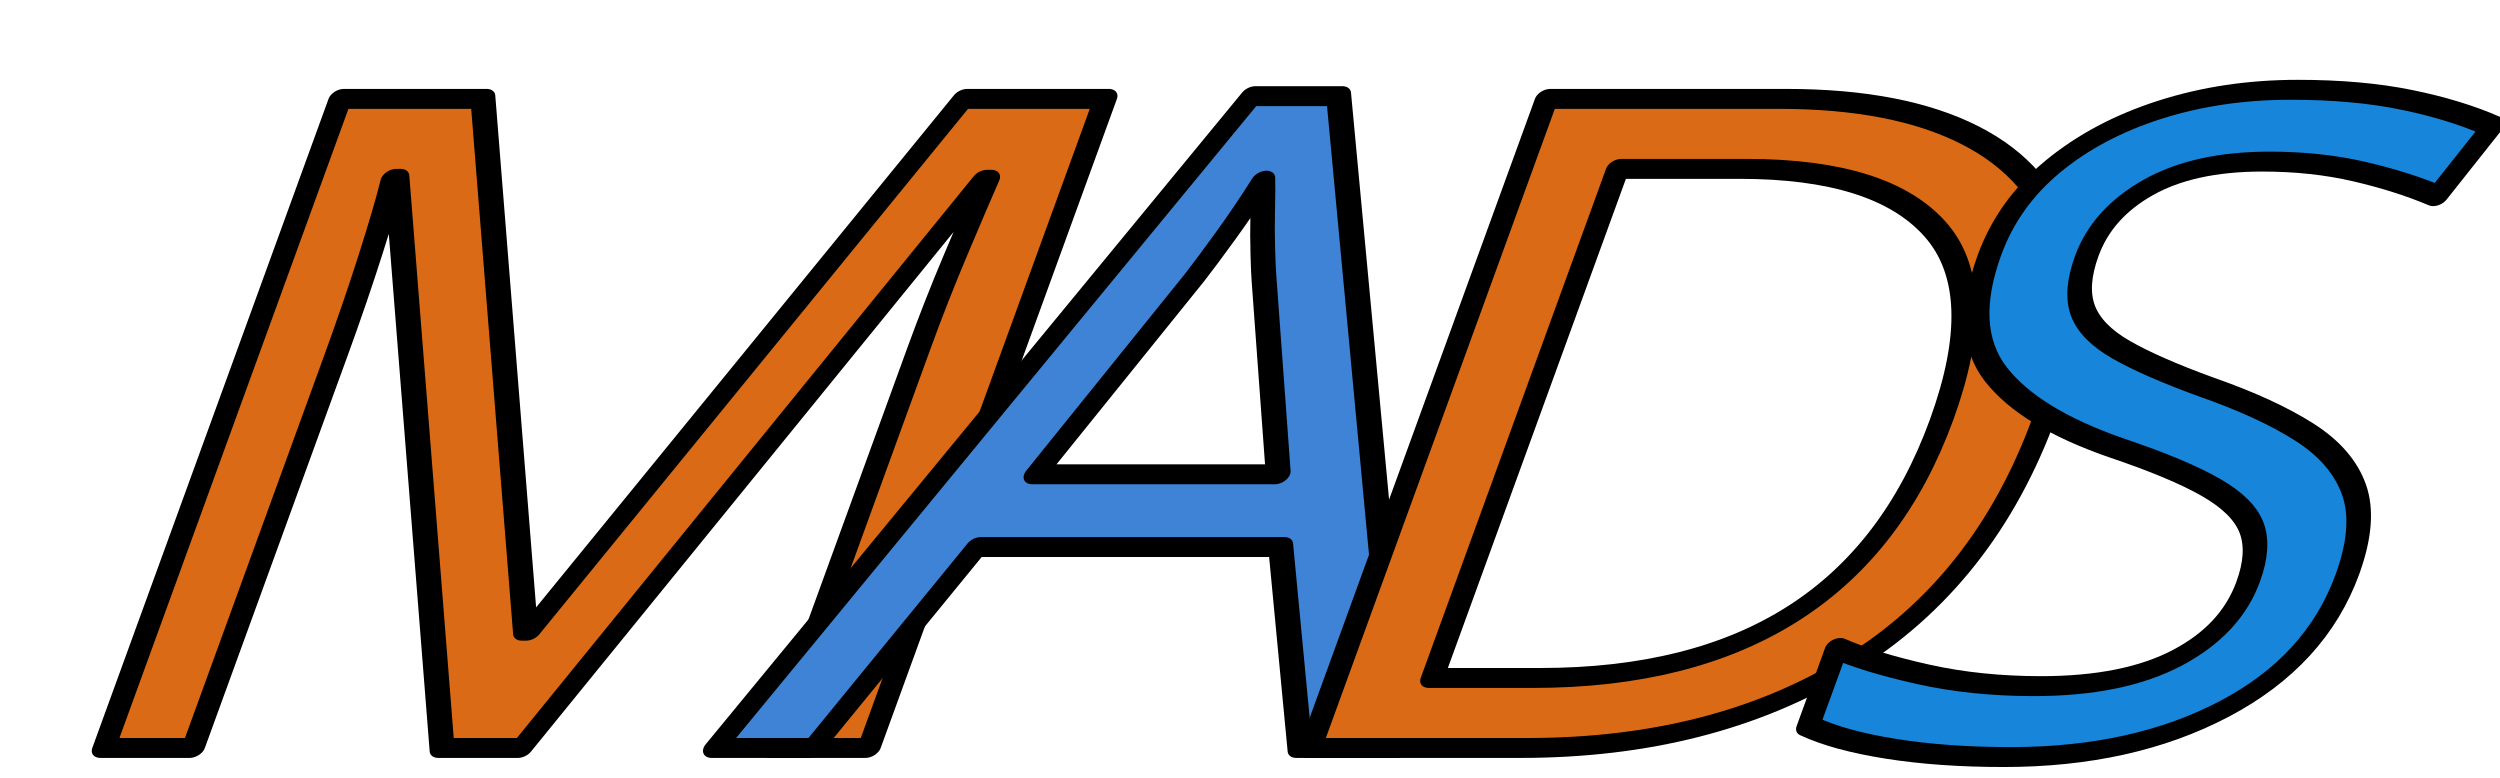
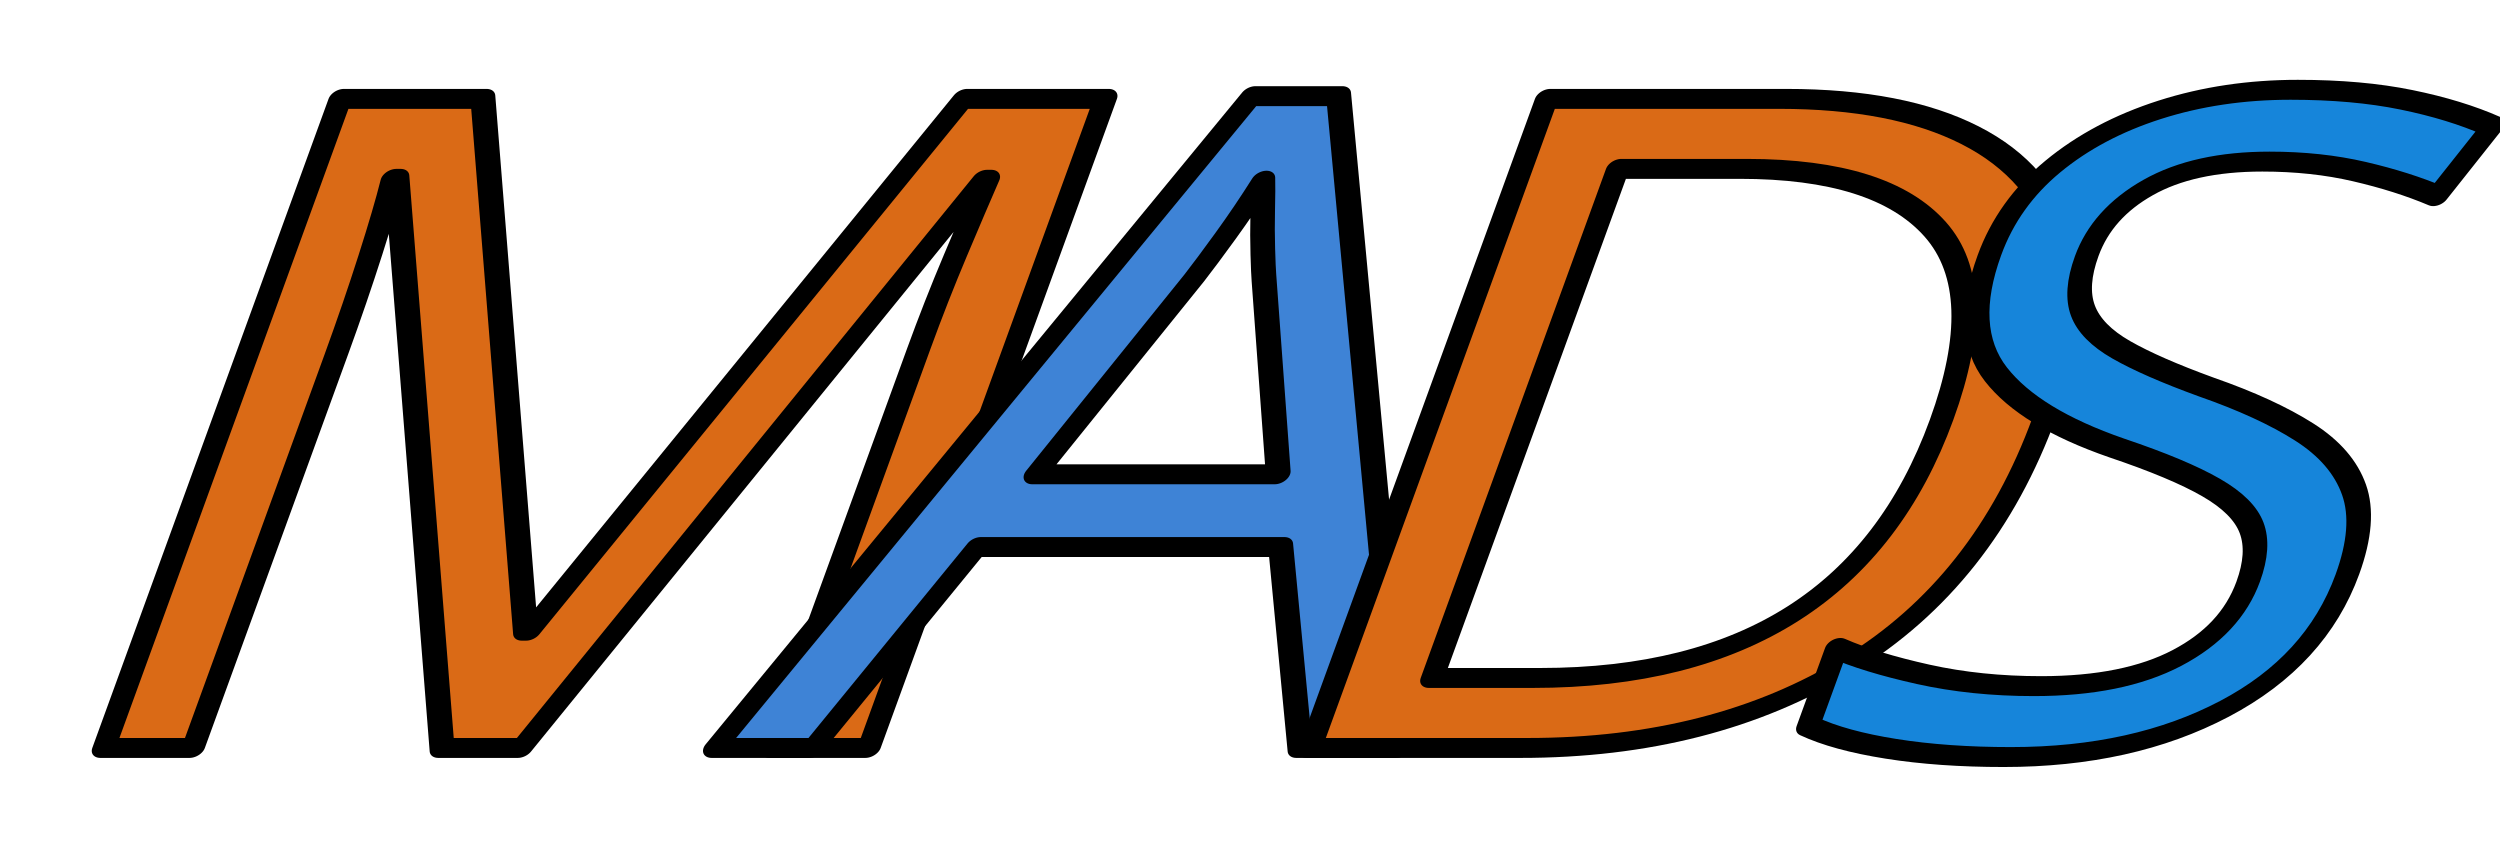
- <svg xmlns="http://www.w3.org/2000/svg" width="100%" height="100%" viewBox="0 0 1100 342" version="1.1" xml:space="preserve" style="fill-rule:evenodd;clip-rule:evenodd;stroke-linejoin:round;stroke-miterlimit:2;">
-   <g id="Tavola-da-disegno1" transform="matrix(-1,-8.72152e-17,-2.04271e-16,-0.684,1100,342)">
+ <svg xmlns="http://www.w3.org/2000/svg" width="100%" height="100%" viewBox="0 0 1100 375" version="1.1" xml:space="preserve" style="fill-rule:evenodd;clip-rule:evenodd;stroke-linejoin:round;stroke-miterlimit:2;">
+   <g id="Tavola-da-disegno1" transform="matrix(-1,-8.38139e-17,-1.96188e-16,-0.75,1100,375)">
    <rect x="0" y="0" width="1100" height="500" style="fill:none;" />
-     <g transform="matrix(-1,1.27508e-16,2.98642e-16,-1.46199,1333,893.275)">
+     <g transform="matrix(-1,1.11752e-16,2.61585e-16,-1.33333,1333,858.667)">
      <g transform="matrix(1.18,0,-0.36397,1,175.753,0)">
        <text x="233px" y="598.105px" style="font-family:'Impact', sans-serif;font-stretch:condensed;font-size:400px;fill:rgb(218,106,22);stroke:black;stroke-width:8.77px;">M</text>
      </g>
      <g transform="matrix(1.18,0,-0.36397,1,119.102,0)">
        <text x="547.728px" y="598.105px" style="font-family:'Impact', sans-serif;font-stretch:condensed;font-size:400px;fill:rgb(62,131,214);stroke:black;stroke-width:8.77px;">A</text>
      </g>
      <g transform="matrix(1.18,0,-0.36397,1,80.2058,0)">
        <text x="763.816px" y="598.105px" style="font-family:'Impact', sans-serif;font-stretch:condensed;font-size:400px;fill:rgb(218,106,22);stroke:black;stroke-width:8.77px;">D</text>
      </g>
      <g transform="matrix(1.18,0,-0.36397,1,37.4935,0)">
        <g transform="matrix(400,0,0,400,1207.94,598.105)">
                </g>
        <text x="1001.11px" y="598.105px" style="font-family:'Impact', sans-serif;font-stretch:condensed;font-size:400px;fill:rgb(22,133,218);stroke:black;stroke-width:8.77px;">S</text>
      </g>
    </g>
  </g>
</svg>
